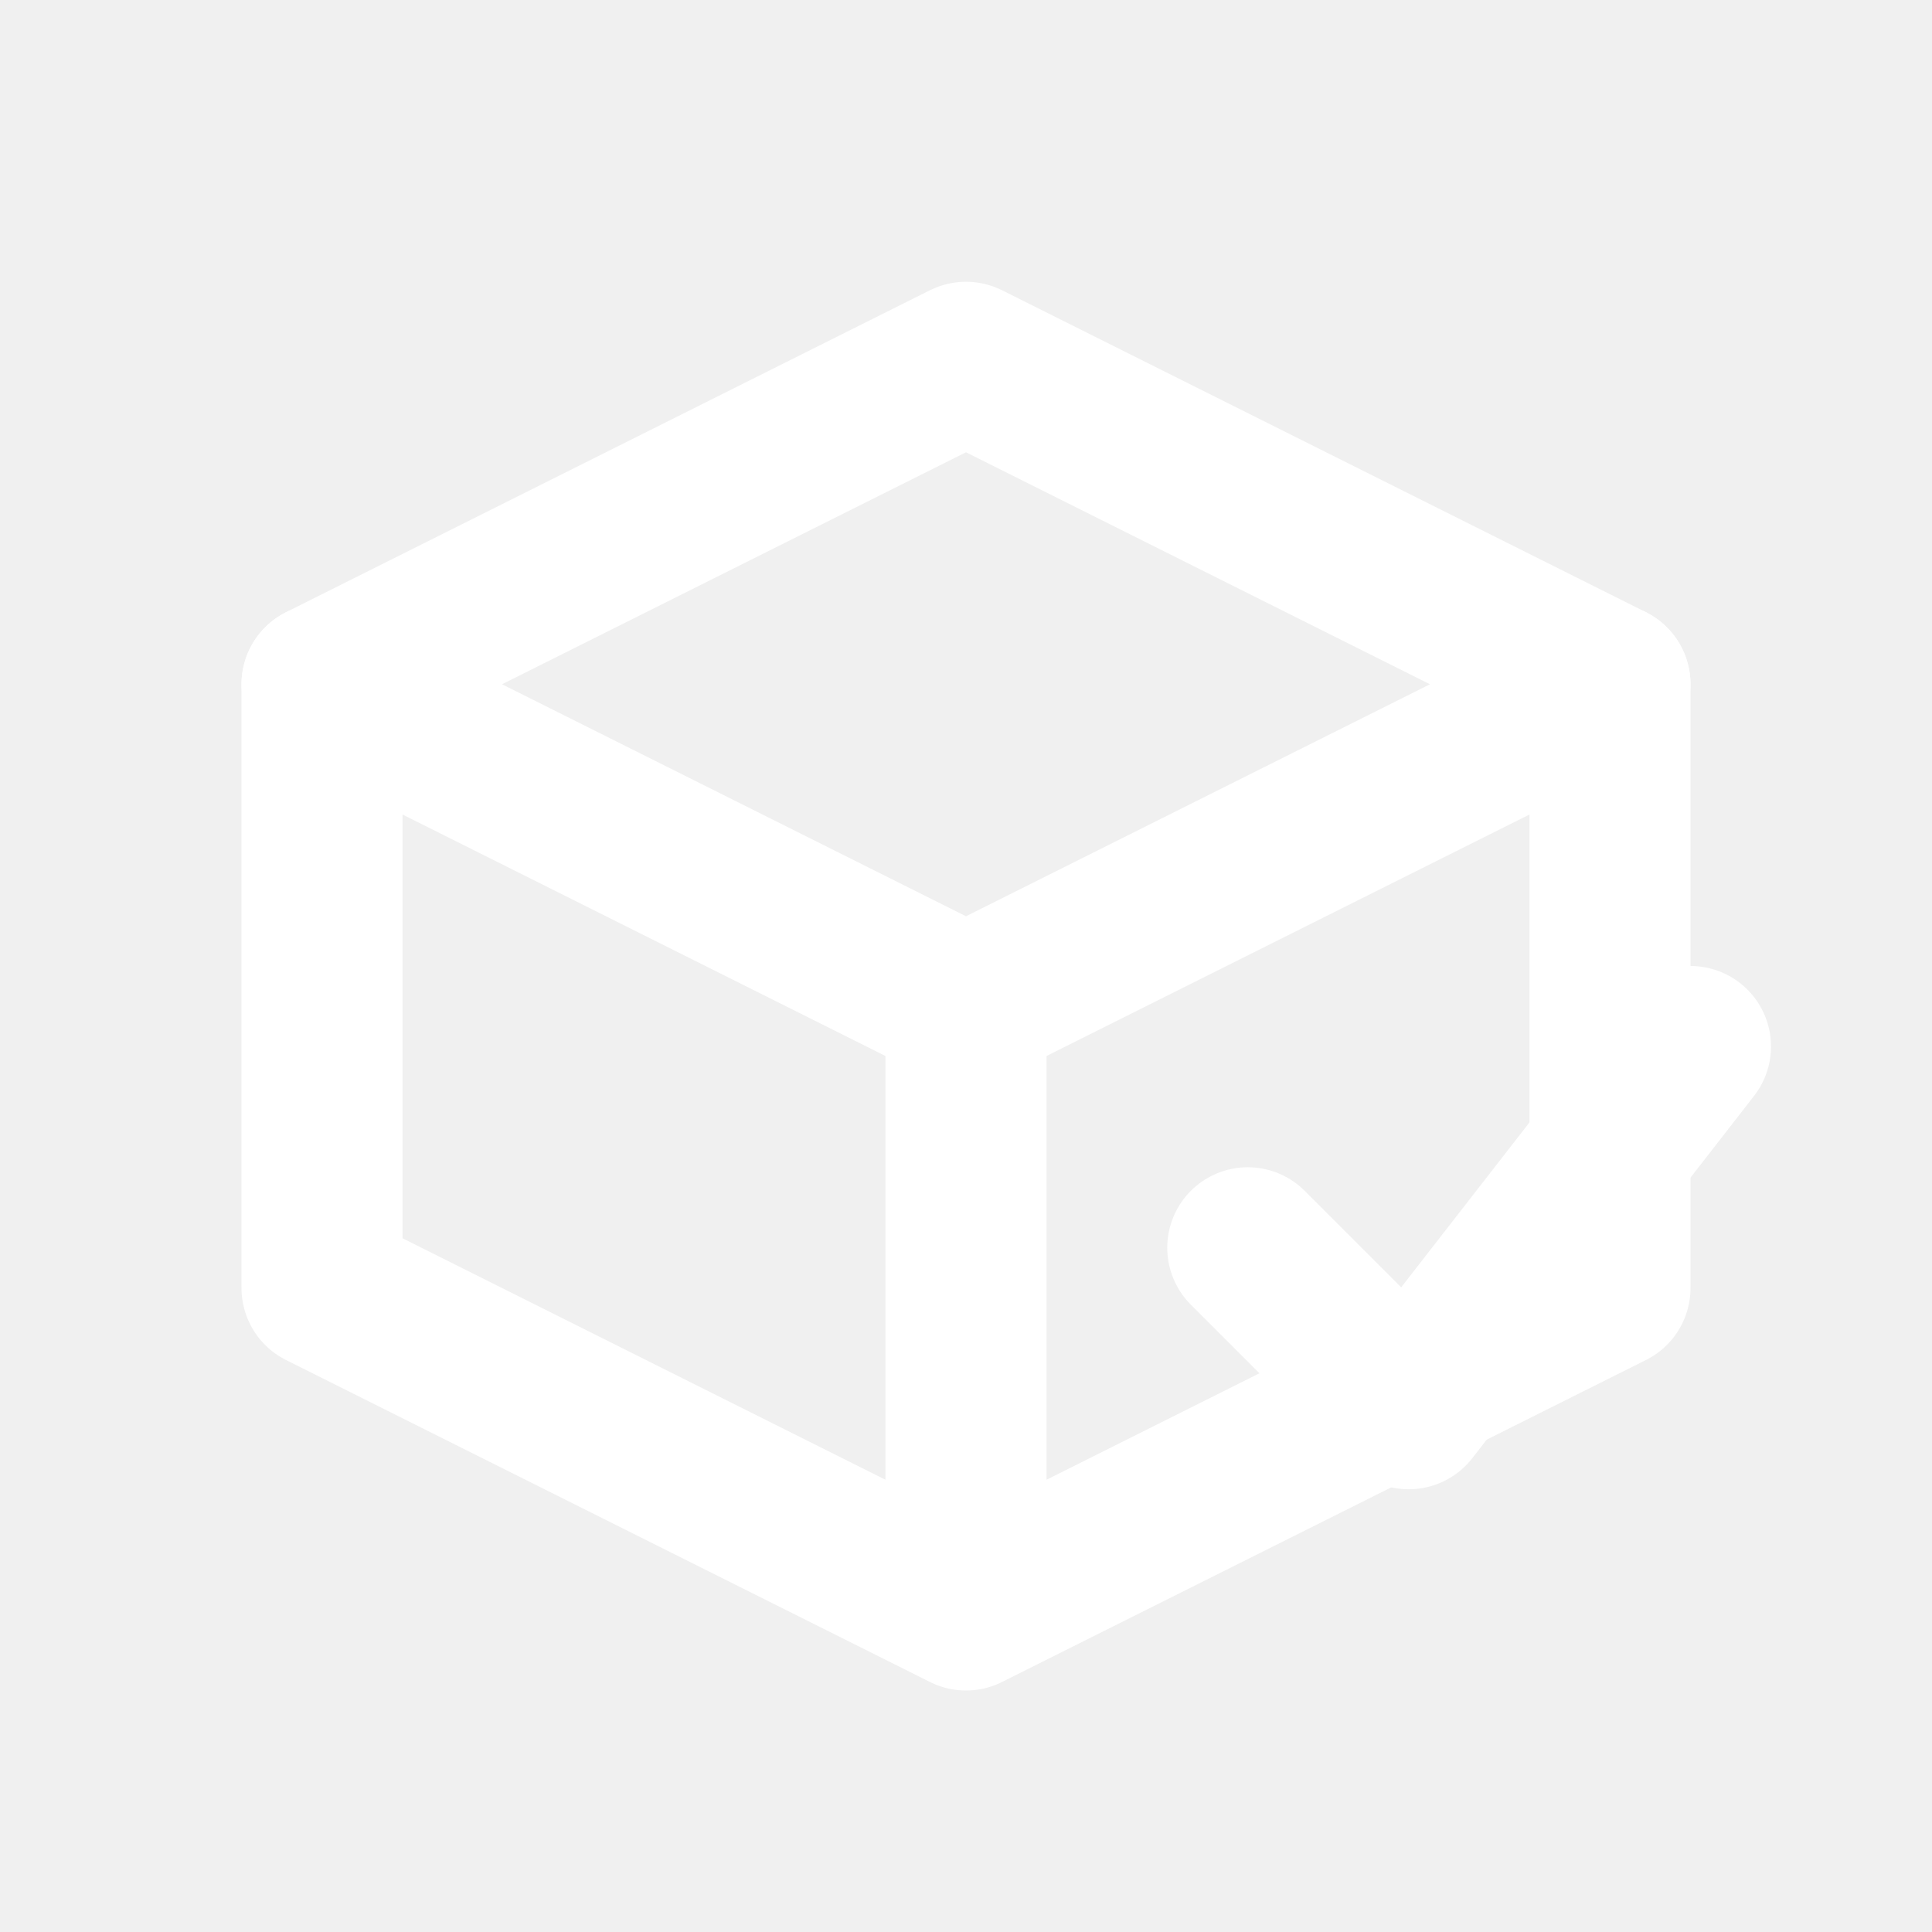
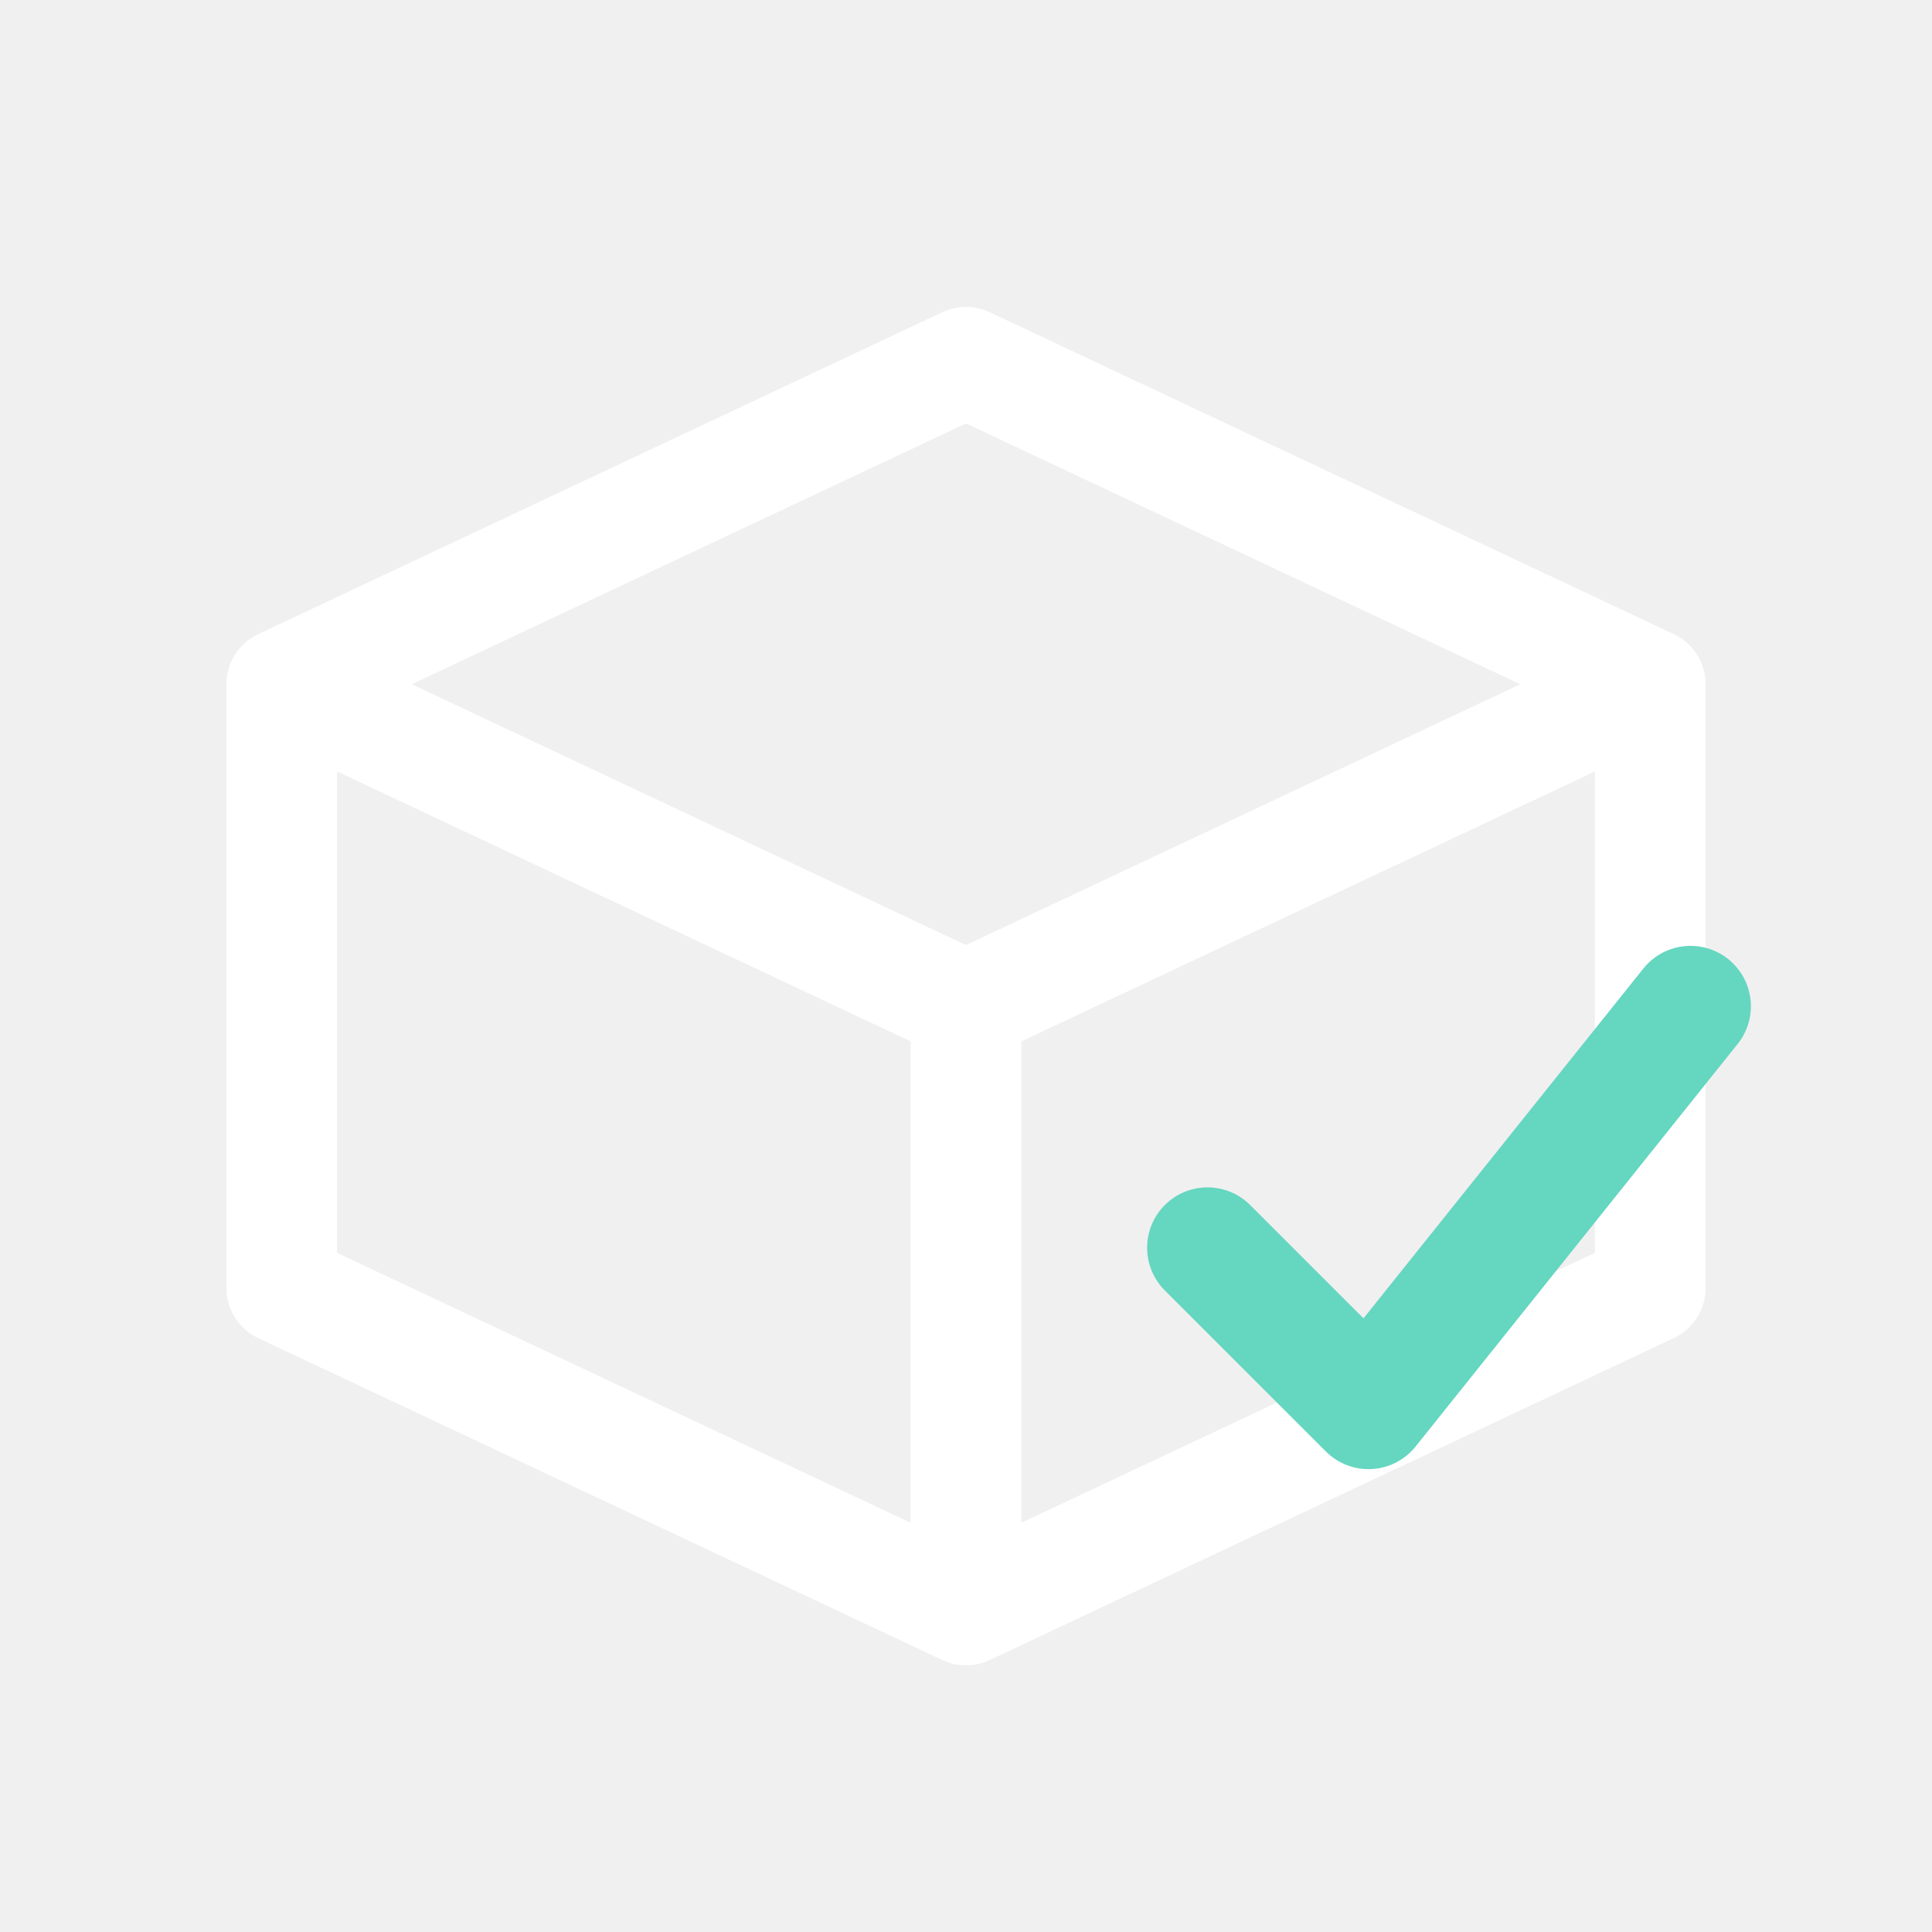
<svg xmlns="http://www.w3.org/2000/svg" viewBox="0 0 48 48">
-   <g fill="none" stroke="#FFFFFF" stroke-width="4" stroke-linecap="round" stroke-linejoin="round">
-     <path d="M8 17l16-8 16 8-16 8z" />
-     <path d="M8 17v15l16 8 16-8V17M24 25v15" />
-     <path d="M31 31l4 4 7-9" />
+   <g fill="none" stroke-linecap="round" stroke-linejoin="round">
+     <path d="M7 17l17-8 17 8-17 8zM7 17v15l17 8 17-8V17M24 25v15" stroke="#FFFFFF" stroke-width="2.75" />
+     <path d="M30 31l4 4 8-10" stroke="#65D6BF" stroke-width="3" />
  </g>
</svg>
